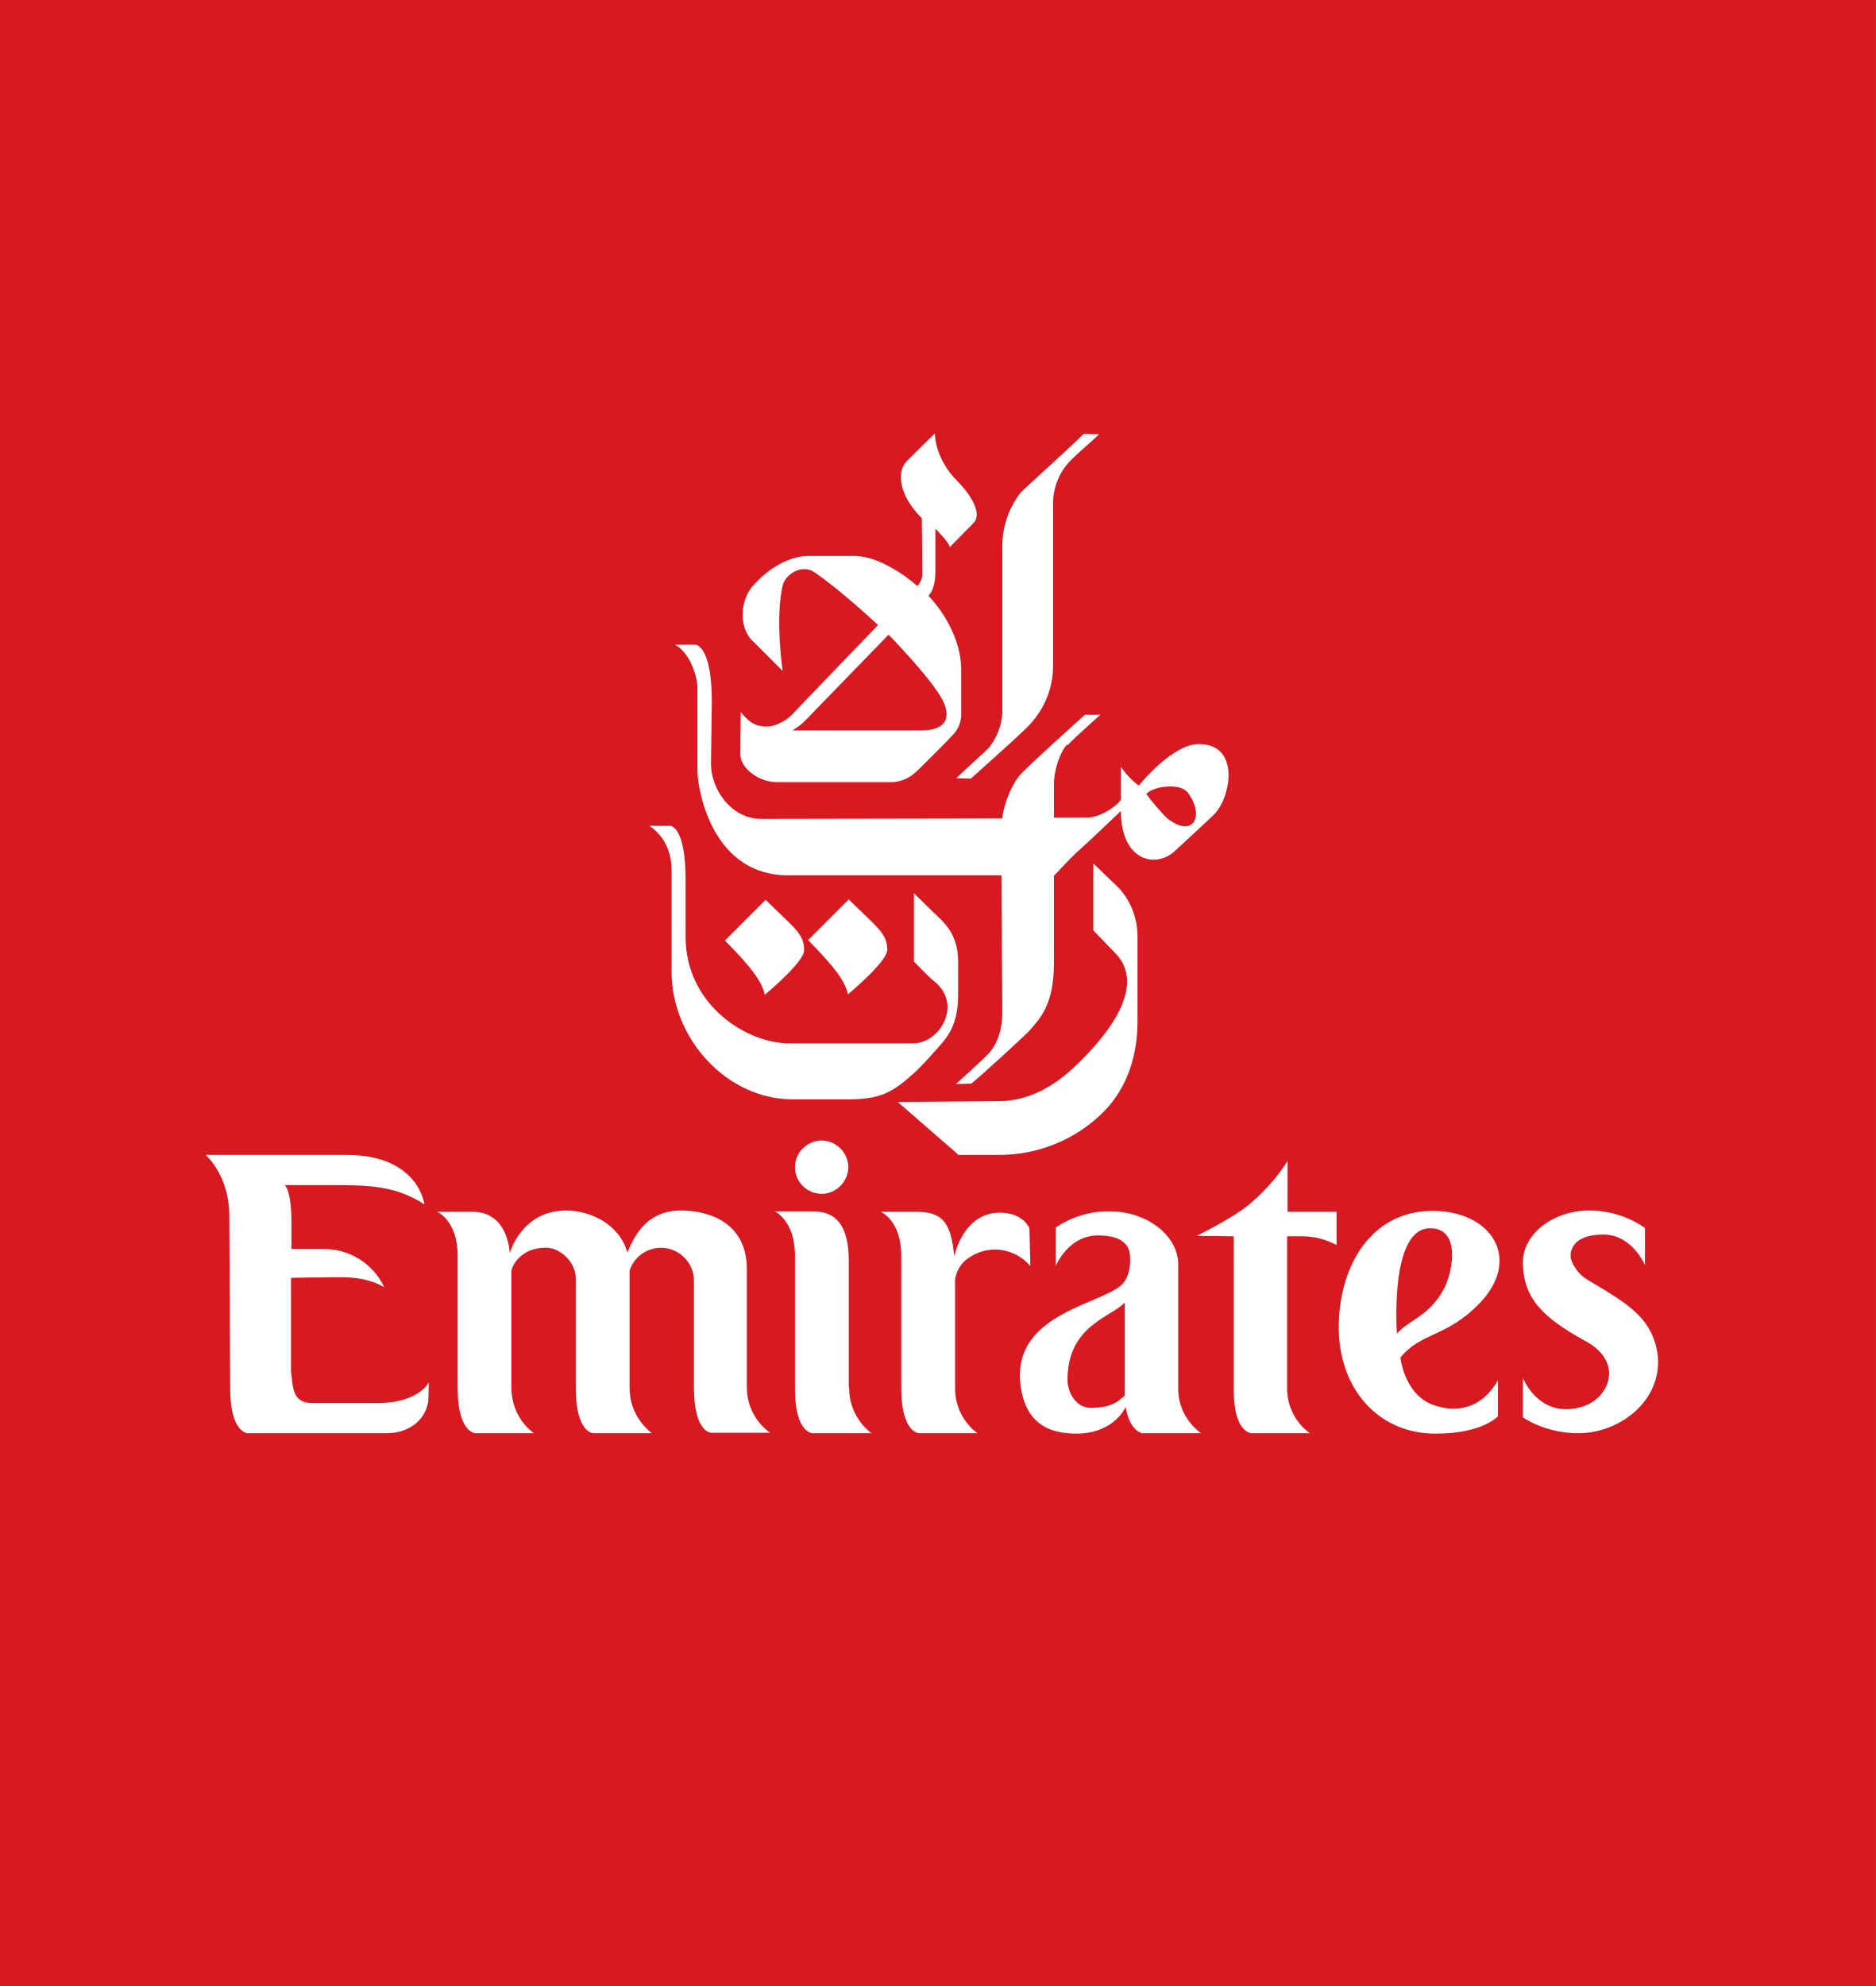
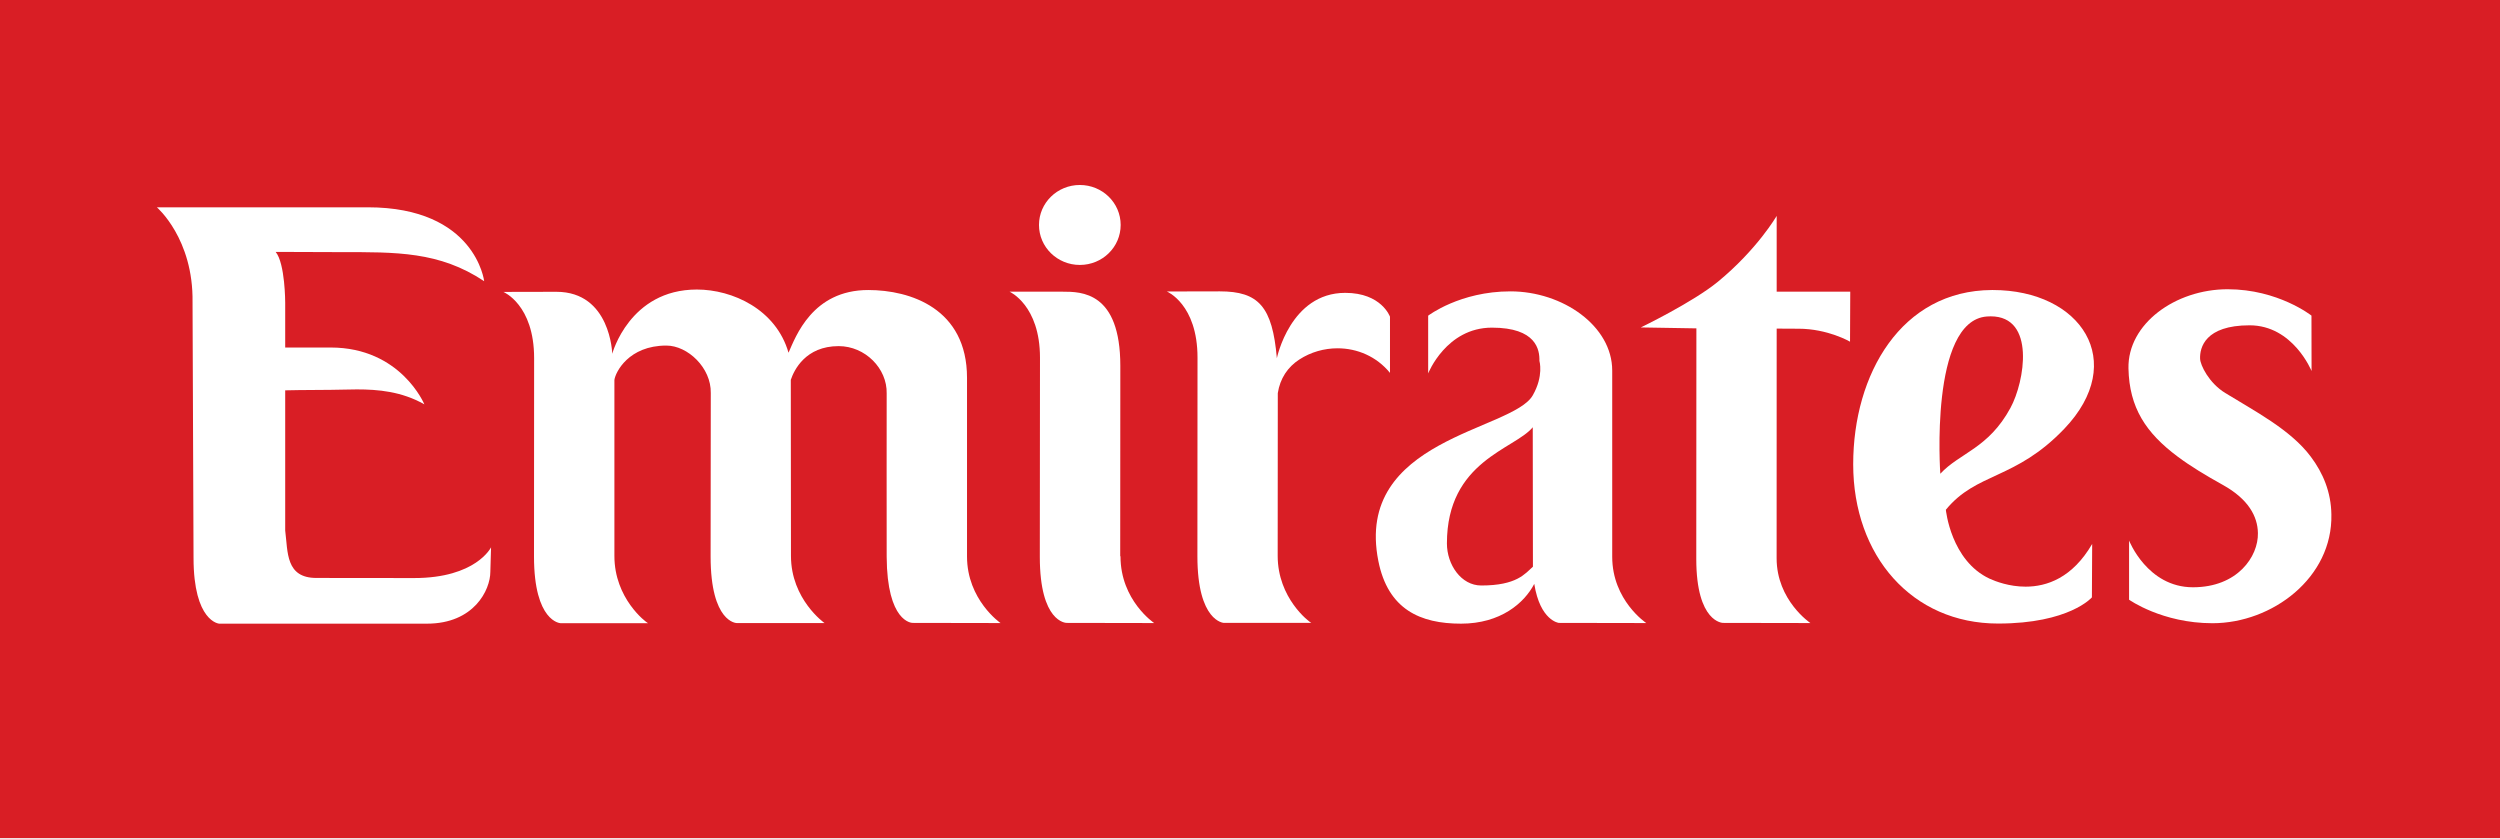
- <svg xmlns="http://www.w3.org/2000/svg" width="239.977mm" height="254mm" viewBox="0 0 239.977 254" version="1.1" id="svg8">
-   <defs id="defs2" />
-   <g id="layer1" transform="translate(18.69091,-15.02976)">
-     <rect style="opacity:1;fill:#d71a21;fill-opacity:1;stroke:none;stroke-width:0.165;stroke-linecap:square;stroke-linejoin:round;stroke-miterlimit:4;stroke-dasharray:none;stroke-dashoffset:0;stroke-opacity:1;paint-order:normal" id="rect863" width="239.977" height="254" x="-18.691" y="15.03" />
-     <g transform="matrix(0.5596169,0,0,0.5596169,-15.32366,42.08513)" id="g866" style="fill:#ffffff">
-       <path style="fill:#ffffff" id="path6" d="m 227.3,64.2 c -2.7,3.5 -4.2,7.8 -4.2,12.2 0,1.5 0,37 0,38.3 -0.2,2.9 -1.3,5.6 -3.1,7.9 -1,1 -6.9,6.3 -7.4,6.9 l 3.3,0.1 c 1.1,-1 12.5,-11.1 13.6,-12.5 3.3,-3.6 5.2,-8.3 5.2,-13.2 0,-1.6 0,-35.3 0,-36.8 -0.1,-3.7 1.3,-7.4 3.9,-10.1 1.4,-1.5 5.8,-5.2 6.6,-6.1 l -3.5,-0.1 C 241,51.7 228.5,63 227.3,64.2 Z" class="st0" />
-       <path style="fill:#ffffff" id="path8" d="m 199.2,203.5 13.9,12.1 h 9.3 c 8.9,0 17.5,-3.5 23.8,-9.8 5.7,-5.7 7.8,-13.4 7.8,-20.6 v -19.9 c -0.1,-4.5 -2,-8.8 -5.4,-11.8 -0.6,-0.6 -4.7,-4.5 -4.7,-4.5 v 15.3 c 0,0 4.5,4.6 5.3,5.5 4.1,4.4 4.1,12.4 -9,25.1 -2.3,2.2 -8.8,8.4 -17.8,8.4 z" class="st0" />
-       <path style="fill:#ffffff" id="path10" d="m 237.9,121.8 c -1.5,1.6 -3,5.6 -3,9.2 v 7.5 h 7.6 c 3,0 6.9,-2.7 7.7,-4.1 0,-0.1 0,-7.5 0,-7.5 1.1,1.6 2.5,3.1 4.1,4.3 0.8,-1 7.8,-9.4 13.6,-9.5 9.7,-0.1 7.5,12.2 3.6,16.1 -1.3,1.3 -7,6.5 -8.8,8.2 -4.6,4.4 -12.5,2.3 -12.5,-9 0,0 -8.4,8 -9.7,9.1 -1.3,1.1 -5.6,5.7 -5.6,5.7 v 19.9 c 0,9.5 -3.1,12.7 -5.7,15.6 -1,1.1 -11.7,10.9 -13.2,12 l -3.5,0.1 c 0,0 6.3,-5.7 7.5,-7 1.4,-1.5 3.1,-4.5 3.1,-9.5 0,-1.3 -0.2,-31.2 -0.2,-31.2 h -48.8 c -17,0 -20.6,-18.8 -20.7,-23.9 0,-1.5 0,-16.5 0,-18.9 0,-3.1 -2,-8.3 -5.1,-9.9 h 4.8 c 0.6,0.2 3.6,1.4 3.6,13 0,0 -0.2,13.4 -0.2,14.2 0,5.9 4.7,12.6 11.4,12.6 l 55.2,-0.1 c 0,-1.5 1.5,-7.1 4.2,-10.1 1.5,-1.7 13.4,-12.5 14.7,-13.6 h 3.5 c -0.5,0.5 -6.3,5.6 -7.5,7 v 0 z m 18.1,11.3 c 1.4,1.9 3,3.8 4.7,5.5 6,4.8 8.8,-0.4 4.8,-5.8 -1.6,-2.2 -7.7,-1.6 -9.5,0.3 z" class="st0" />
-       <path style="fill:#ffffff" id="path12" d="m 196.8,168.7 c 0,2.7 -8.5,9.8 -9,10.2 -0.6,-2.9 -2.8,-6 -9.1,-12.4 l 9.3,-9.3 c 6.3,6.3 8.8,7.7 8.8,11.5 z" class="st0" />
-       <path style="fill:#ffffff" id="path14" d="m 213,61.8 c 1.9,1.9 5.9,6.9 3.5,9.4 -2.1,2.1 -5.4,5.5 -5.4,5.5 -0.2,-1.2 -3.3,-4.2 -3.3,-4.2 0,0 0,9 0,10.1 -0.1,4.1 -1.6,5.2 -1.6,5.2 0,0 7.5,7.4 7.5,17 0,4.6 0,8.9 0,9.8 0.1,1.8 -0.6,3.7 -1.9,5 -0.7,0.8 -7.6,7.8 -8.7,8.7 -1.6,1.4 -3.6,2.2 -5.7,2.1 h -25.9 c -4.1,0 -8.3,-3.2 -8.3,-6.4 0,-0.8 0.1,-9.6 0.1,-9.6 1.3,1.5 2.7,3.3 5.9,3.3 2.6,0 5.2,-2 5.9,-2.8 0.7,-0.8 19.6,-20.4 19.6,-20.4 0,0 -8.8,-8.2 -14.6,-12.1 -2.8,-1.9 -6.6,0.5 -7.2,3 -1.8,7.8 0,19.6 0,19.6 l -7.1,-7.1 c -2.9,-2.9 -2.8,-9.4 0.7,-12.8 0.5,-0.6 5.8,-6.4 12.4,-6.4 h 10.3 c 6.9,0 14.5,6.9 14.5,6.9 0.6,-0.7 1,-1.5 1.1,-2.4 0,-3.6 -0.1,-13.1 -0.1,-13.1 -5.2,-5.2 -5.9,-10.6 -3.4,-13.1 4.7,-4.7 6.4,-6.3 6.4,-6.3 0,0 -0.2,5.7 5.3,11.1 z m -32.5,52 c -2.6,2.7 -3,3.3 -5.4,4.8 h 29.2 c 7.9,0 6.3,-4.9 4.9,-7.4 -2.9,-5.1 -12.1,-14.5 -12.1,-14.5 0,0 -16.1,16.6 -16.6,17.1 z" class="st0" />
-       <path style="fill:#ffffff" id="path16" d="m 147.2,140.4 h -4.8 c 0,0 5.1,2.8 5.1,10.1 v 23.3 c 0,15.1 12.5,29.1 27.7,29.1 h 12.7 c 7.6,0 10.3,-1.8 14.9,-5.9 1.7,-1.5 3.9,-4 4.7,-4.9 2.6,-3 5.5,-5.4 5.5,-13.2 v -7.6 c 0,-6.6 -3.8,-9.3 -5.7,-11.2 -1.2,-1.2 -4.4,-4.3 -4.4,-4.3 v 15.6 c 0,0 3.2,3.4 4.6,4.5 6.6,5.2 1.4,14.2 -4.8,14.2 -1.2,0 -26.1,0 -27.9,0 -10.2,0.2 -24.1,-8.9 -24.1,-24.3 v -12.6 c 0.1,-12.8 -3.5,-12.8 -3.5,-12.8 z" class="st0" />
-       <path style="fill:#ffffff" id="path18" d="m 177.8,168.8 c 0,2.7 -8.5,9.8 -9,10.2 -0.6,-2.9 -2.8,-6 -9.1,-12.4 l 9.3,-9.3 c 6.2,6.2 8.8,7.6 8.8,11.5 z" class="st0" />
-       <path style="fill:#ffffff" id="path20" d="m 80.3,272.3 h -15 c -4.7,0 -4.3,-3.9 -4.8,-7.2 v -21.4 c 0,0 3.3,-0.1 7,-0.1 4.1,0 9.3,-0.6 14.3,2.2 -2.6,-5.5 -8.2,-8.9 -14.3,-8.7 h -6.9 v -6.9 c 0,0 0,-6 -1.5,-7.7 H 69 c 8.5,0 15.1,-0.1 22,4.4 0,0 -1.3,-11.3 -17.8,-11.3 H 41 c 0,0 5.6,4.8 5.4,14.5 l 0.2,39 c 0,9.8 3.9,10.1 3.9,10.1 h 31.7 c 7.2,0 9.7,-5.1 9.7,-7.9 l 0.1,-3.7 c 0,0 -2.3,4.7 -11.7,4.7 z" class="st0" />
-       <path style="fill:#ffffff" id="path22" d="m 164.7,269 v -27.3 c 0,-10.6 -8.6,-13.4 -15.1,-13.4 -8.5,0 -11.1,7.1 -12.2,9.6 -1.9,-6.6 -8.6,-9.6 -14,-9.6 -10.3,0 -12.9,9.8 -12.9,9.8 0,0 -0.2,-9.5 -8.5,-9.5 h -8.1 c 0,0 4.7,1.9 4.7,10.1 V 269 c 0,10 4,10.2 4,10.2 H 116 c -3.2,-2.4 -5.1,-6.2 -5.1,-10.3 V 242 c 0.2,-1.2 2.2,-5.2 7.9,-5.2 3.3,0 6.9,3.4 6.8,7.2 v 25 c 0,10.1 4,10.2 4,10.2 H 143 c -3.2,-2.5 -5.1,-6.2 -5.1,-10.3 V 242 c 1.3,-3.9 5.5,-6.1 9.5,-4.8 3,1 5.1,3.7 5.2,6.9 0,0 0,22.8 0,24.9 0.1,10.2 4,10.1 4,10.1 7,0 13.4,0 13.4,0 -3.3,-2.4 -5.2,-6.1 -5.3,-10.1 z" class="st0" />
-       <path style="fill:#ffffff" id="path24" d="m 188.1,269 c 0,4 1.9,7.8 5.1,10.2 0,0 -6.4,0 -13.4,0 0,0 -4.1,0.1 -4.1,-10.1 v -30.5 c 0,-8 -4.6,-10.1 -4.6,-10.1 h 8.1 c 2.9,0 8.8,0 8.8,11.3 v 29 0 0 z" class="st0" />
-       <path style="fill:#ffffff" id="path26" d="m 229.3,232.4 c 0,0 -1.3,-3.6 -6.8,-3.6 -8.4,0 -10.4,10 -10.4,10 -0.7,-7.9 -2.8,-10.2 -8.7,-10.2 h -8.1 c 0,0 4.7,1.9 4.7,10.1 V 269 c 0,10 4,10.2 4,10.2 h 13.4 c -3.2,-2.4 -5.1,-6.2 -5.1,-10.2 v -24.9 c 0.3,-2.1 1.5,-4 3.3,-5.1 4.5,-3 10.4,-2.1 13.9,2 z" class="st0" />
-       <path style="fill:#ffffff" id="path28" d="m 291.6,234.2 c 2.8,0 5.5,0.7 7.9,2 v -7.6 H 288.3 V 217 c -2.4,3.8 -5.5,7.2 -9,10.1 -3.8,3.1 -11.8,7 -11.8,7 l 8.5,0.1 v 35.2 c 0,9.8 4.1,9.8 4.1,9.8 7.3,0 13.3,0 13.3,0 -3.2,-2.3 -5.1,-6 -5.2,-9.9 v -35.1 c 3.6,0 1.2,0 3.4,0 z" class="st0" />
-       <path style="fill:#ffffff" id="path30" d="m 332.2,249.5 c -7.5,7.8 -13.4,6.6 -18.1,12.4 0,0 0.8,7.8 6.7,10.5 2,0.9 10.3,3.9 15.6,-5.3 v 8.2 c 0,0 -3.4,4 -14.3,4 C 309,279.3 300,269 300,255 c 0,-13.8 7.3,-26.5 21.2,-26.6 13.5,-0.2 20.9,10.8 11,21.1 z m -8.2,-3.2 c 2.2,-4.1 4,-14.5 -3.6,-13.9 -8.8,0.7 -7.1,24 -7.1,24 2.9,-3.2 7.3,-3.9 10.7,-10.1 z" class="st0" />
-       <path style="fill:#ffffff" id="path32" d="m 181.9,224.5 c 3.4,-0.1 6,-2.9 6,-6.2 -0.1,-3.4 -2.9,-6 -6.2,-6 -3.3,0.1 -6,2.8 -6,6.1 0,3.4 2.8,6.1 6.2,6.1 z" class="st0" />
-       <path style="fill:#ffffff" id="path34" d="m 243.2,273.4 c -3,0 -5.2,-3.2 -5.2,-6.4 0,-12.6 10.3,-14.4 13.1,-17.7 v 21.3 c -1.3,1 -2.5,2.8 -7.9,2.8 z m 7.9,-29 c -3.1,5.4 -27.3,6.6 -23.6,25.3 1.5,7.4 6.4,9.6 12.6,9.6 6,0 9.7,-3.1 11.2,-6.1 0.9,5.6 3.8,6 3.8,6 7,0 13.4,0 13.4,0 -3.2,-2.4 -5.2,-6.1 -5.2,-10.1 v -28.5 c 0,-6.8 -7.5,-12.1 -15.5,-12.1 -4.5,-0.1 -8.8,1.2 -12.5,3.7 v 8.8 c 0,0 2.8,-7 9.7,-7 6.8,0 7.3,3.4 7.3,5.1 0.1,1.8 -0.2,3.7 -1.2,5.3 z" class="st0" />
-       <path style="fill:#ffffff" id="path36" d="m 361.8,265.4 c 0.1,3.6 -3.1,8.3 -9.9,8.3 -7,0 -9.8,-7.1 -9.8,-7.1 v 9 c 3.8,2.4 8.2,3.6 12.7,3.6 9.1,0 18.4,-6.9 18.2,-16.6 -0.1,-3.2 -1.2,-6.3 -3.1,-8.8 -3.1,-4.1 -8.7,-7 -13.1,-9.7 -2.5,-1.5 -3.8,-4.3 -3.8,-5.2 -0.1,-1.7 0.8,-5.1 7.5,-5.1 6.6,0 9.5,7 9.5,7 v -8.5 c -3.7,-2.6 -8.2,-4 -12.8,-4 -8,0 -15.3,5.3 -15.1,12.1 0.1,6 2.6,9.8 7.5,13.5 2.2,1.6 4.5,3 6.9,4.3 3.8,2.1 5.2,4.7 5.3,7.2 z" class="st0" />
-     </g>
+ <svg xmlns="http://www.w3.org/2000/svg" width="176pt" height="59pt" viewBox="0 0 176 59" version="1.1">
+   <g id="surface1">
+     <rect x="0" y="0" width="176" height="59" style="fill:rgb(85.17%,11.748%,14.659%);fill-opacity:1;stroke:none;" />
+     <path style=" stroke:none;fill-rule:nonzero;fill:rgb(100%,100%,100%);fill-opacity:1;" d="M 25.887 14.594 L 11.043 14.594 C 11.043 14.594 13.625 16.797 13.555 21.285 L 13.625 39.27 C 13.625 43.781 15.43 43.906 15.43 43.906 L 30.055 43.906 C 33.367 43.906 34.52 41.535 34.52 40.254 L 34.57 38.531 C 34.57 38.531 33.52 40.695 29.152 40.695 C 28.453 40.695 23.047 40.688 22.277 40.688 C 20.105 40.688 20.273 38.883 20.078 37.348 L 20.078 27.48 C 20.078 27.48 21.586 27.445 23.289 27.445 C 23.863 27.445 24.48 27.414 25.125 27.414 C 26.617 27.414 28.266 27.555 29.875 28.465 C 29.875 28.465 28.219 24.465 23.277 24.465 L 20.078 24.465 L 20.078 21.305 C 20.078 21.305 20.078 18.547 19.406 17.734 C 19.406 17.734 23.66 17.75 23.949 17.75 C 27.887 17.75 30.926 17.691 34.086 19.797 C 34.086 19.797 33.48 14.594 25.887 14.594 " />
+     <path style=" stroke:none;fill-rule:nonzero;fill:rgb(100%,100%,100%);fill-opacity:1;" d="M 49.055 20.383 C 44.309 20.383 43.102 24.906 43.102 24.906 C 43.102 24.906 42.992 20.543 39.172 20.543 L 35.438 20.551 C 35.438 20.551 37.602 21.441 37.602 25.215 L 37.594 39.18 C 37.594 43.789 39.453 43.871 39.453 43.871 L 45.617 43.871 C 45.453 43.789 43.254 42.125 43.254 39.141 L 43.254 26.75 C 43.324 26.203 44.258 24.328 46.91 24.328 C 48.418 24.328 50.074 25.898 50.039 27.664 L 50.027 39.172 C 50.027 43.852 51.863 43.863 51.863 43.863 L 58.047 43.863 C 58.047 43.863 55.684 42.199 55.684 39.137 L 55.672 26.742 C 55.902 26.051 56.711 24.367 59.043 24.367 C 60.906 24.367 62.465 25.938 62.422 27.703 C 62.422 27.703 62.414 38.207 62.422 39.188 C 62.445 43.809 64.191 43.852 64.25 43.852 L 64.254 43.852 C 67.477 43.852 70.438 43.863 70.438 43.863 C 70.438 43.863 68.078 42.234 68.078 39.176 L 68.078 26.598 C 68.078 21.719 64.09 20.418 61.125 20.418 C 57.188 20.418 56.012 23.707 55.512 24.832 C 54.633 21.773 51.566 20.383 49.055 20.383 " />
+     <path style=" stroke:none;fill-rule:nonzero;fill:rgb(100%,100%,100%);fill-opacity:1;" d="M 74.809 20.535 L 71.074 20.535 C 71.074 20.535 73.215 21.484 73.215 25.18 L 73.203 39.184 L 73.203 39.207 C 73.203 43.82 75.051 43.852 75.09 43.852 L 75.094 43.852 C 78.312 43.852 81.254 43.863 81.254 43.863 C 81.254 43.863 78.883 42.273 78.883 39.168 L 78.863 39.152 L 78.871 25.762 C 78.871 20.535 76.129 20.535 74.809 20.535 " />
+     <path style=" stroke:none;fill-rule:nonzero;fill:rgb(100%,100%,100%);fill-opacity:1;" d="M 85.875 20.512 L 82.145 20.52 C 82.145 20.52 84.305 21.406 84.305 25.18 L 84.297 39.16 C 84.297 43.777 86.16 43.852 86.16 43.852 L 92.316 43.852 C 92.156 43.777 89.949 42.113 89.949 39.129 L 89.957 27.676 C 90.117 26.641 90.656 25.84 91.469 25.312 C 92.285 24.781 93.23 24.52 94.164 24.52 C 95.547 24.52 96.91 25.094 97.855 26.25 L 97.855 22.297 C 97.855 22.297 97.262 20.617 94.703 20.617 C 90.836 20.617 89.891 25.219 89.891 25.219 C 89.578 21.582 88.605 20.512 85.875 20.512 " />
+     <path style=" stroke:none;fill-rule:nonzero;fill:rgb(100%,100%,100%);fill-opacity:1;" d="M 125.078 15.199 C 125.078 15.199 123.719 17.551 120.938 19.836 C 119.184 21.277 115.512 23.051 115.512 23.051 L 119.426 23.117 L 119.418 39.348 C 119.418 43.852 121.301 43.852 121.301 43.852 C 124.684 43.852 127.453 43.863 127.453 43.863 C 127.453 43.863 125.074 42.27 125.074 39.305 L 125.078 23.133 C 126.703 23.141 125.582 23.141 126.598 23.141 C 128.688 23.141 130.242 24.055 130.242 24.055 L 130.258 20.535 L 125.078 20.535 L 125.078 15.199 " />
+     <path style=" stroke:none;fill-rule:nonzero;fill:rgb(100%,100%,100%);fill-opacity:1;" d="M 136.598 33.352 C 136.598 33.352 135.824 22.586 139.875 22.281 C 139.969 22.277 140.059 22.27 140.145 22.27 C 143.324 22.27 142.539 26.867 141.539 28.711 C 139.984 31.582 137.957 31.879 136.598 33.352 M 140.293 20.418 L 140.227 20.418 C 133.848 20.449 130.465 26.34 130.465 32.684 C 130.465 39.141 134.613 43.898 140.664 43.898 C 145.688 43.898 147.27 42.055 147.27 42.055 L 147.289 38.293 C 145.895 40.691 144.09 41.301 142.602 41.301 C 141.445 41.301 140.488 40.93 140.074 40.742 C 137.336 39.473 136.988 35.887 136.988 35.887 C 139.16 33.234 141.871 33.801 145.324 30.188 C 149.852 25.453 146.504 20.418 140.293 20.418 " />
+     <path style=" stroke:none;fill-rule:nonzero;fill:rgb(100%,100%,100%);fill-opacity:1;" d="M 76.02 13.023 C 74.434 13.023 73.145 14.281 73.145 15.836 C 73.145 17.395 74.434 18.652 76.02 18.652 C 77.609 18.652 78.895 17.395 78.895 15.836 C 78.895 14.281 77.609 13.023 76.02 13.023 " />
+     <path style=" stroke:none;fill-rule:nonzero;fill:rgb(100%,100%,100%);fill-opacity:1;" d="M 104.277 41.219 C 102.867 41.219 101.863 39.754 101.863 38.258 C 101.863 32.434 106.637 31.633 107.906 30.078 L 107.918 39.895 C 107.355 40.395 106.781 41.219 104.277 41.219 M 106.332 20.512 C 102.777 20.512 100.543 22.223 100.543 22.223 L 100.543 26.289 C 100.543 26.289 101.816 23.066 105.031 23.066 C 108.16 23.066 108.395 24.629 108.375 25.406 C 108.375 25.406 108.691 26.465 107.906 27.832 C 106.473 30.34 95.324 30.871 97.035 39.492 C 97.715 42.91 99.992 43.906 102.855 43.906 C 105.637 43.906 107.312 42.457 108.012 41.105 C 108.426 43.703 109.738 43.852 109.738 43.852 C 112.957 43.852 115.898 43.863 115.898 43.863 C 115.898 43.863 113.5 42.273 113.5 39.195 L 113.5 26.086 C 113.5 22.953 110.023 20.512 106.332 20.512 " />
+     <path style=" stroke:none;fill-rule:nonzero;fill:rgb(100%,100%,100%);fill-opacity:1;" d="M 156.828 20.363 C 153.137 20.363 149.777 22.805 149.844 25.938 C 149.902 28.691 151.062 30.473 153.316 32.152 C 154.203 32.816 155.27 33.461 156.492 34.141 C 158.285 35.137 158.938 36.352 158.957 37.527 C 158.992 39.18 157.523 41.344 154.383 41.344 C 151.172 41.344 149.887 38.055 149.887 38.055 L 149.887 42.219 C 149.887 42.219 152.211 43.875 155.758 43.875 C 159.969 43.875 164.23 40.668 164.129 36.211 C 164.105 34.645 163.547 33.305 162.684 32.156 C 161.262 30.242 158.664 28.906 156.66 27.668 C 155.508 26.965 154.902 25.703 154.887 25.258 C 154.855 24.48 155.23 22.902 158.371 22.902 C 161.434 22.902 162.734 26.121 162.734 26.121 L 162.727 22.219 C 162.727 22.219 160.383 20.363 156.828 20.363 " />
  </g>
</svg>
